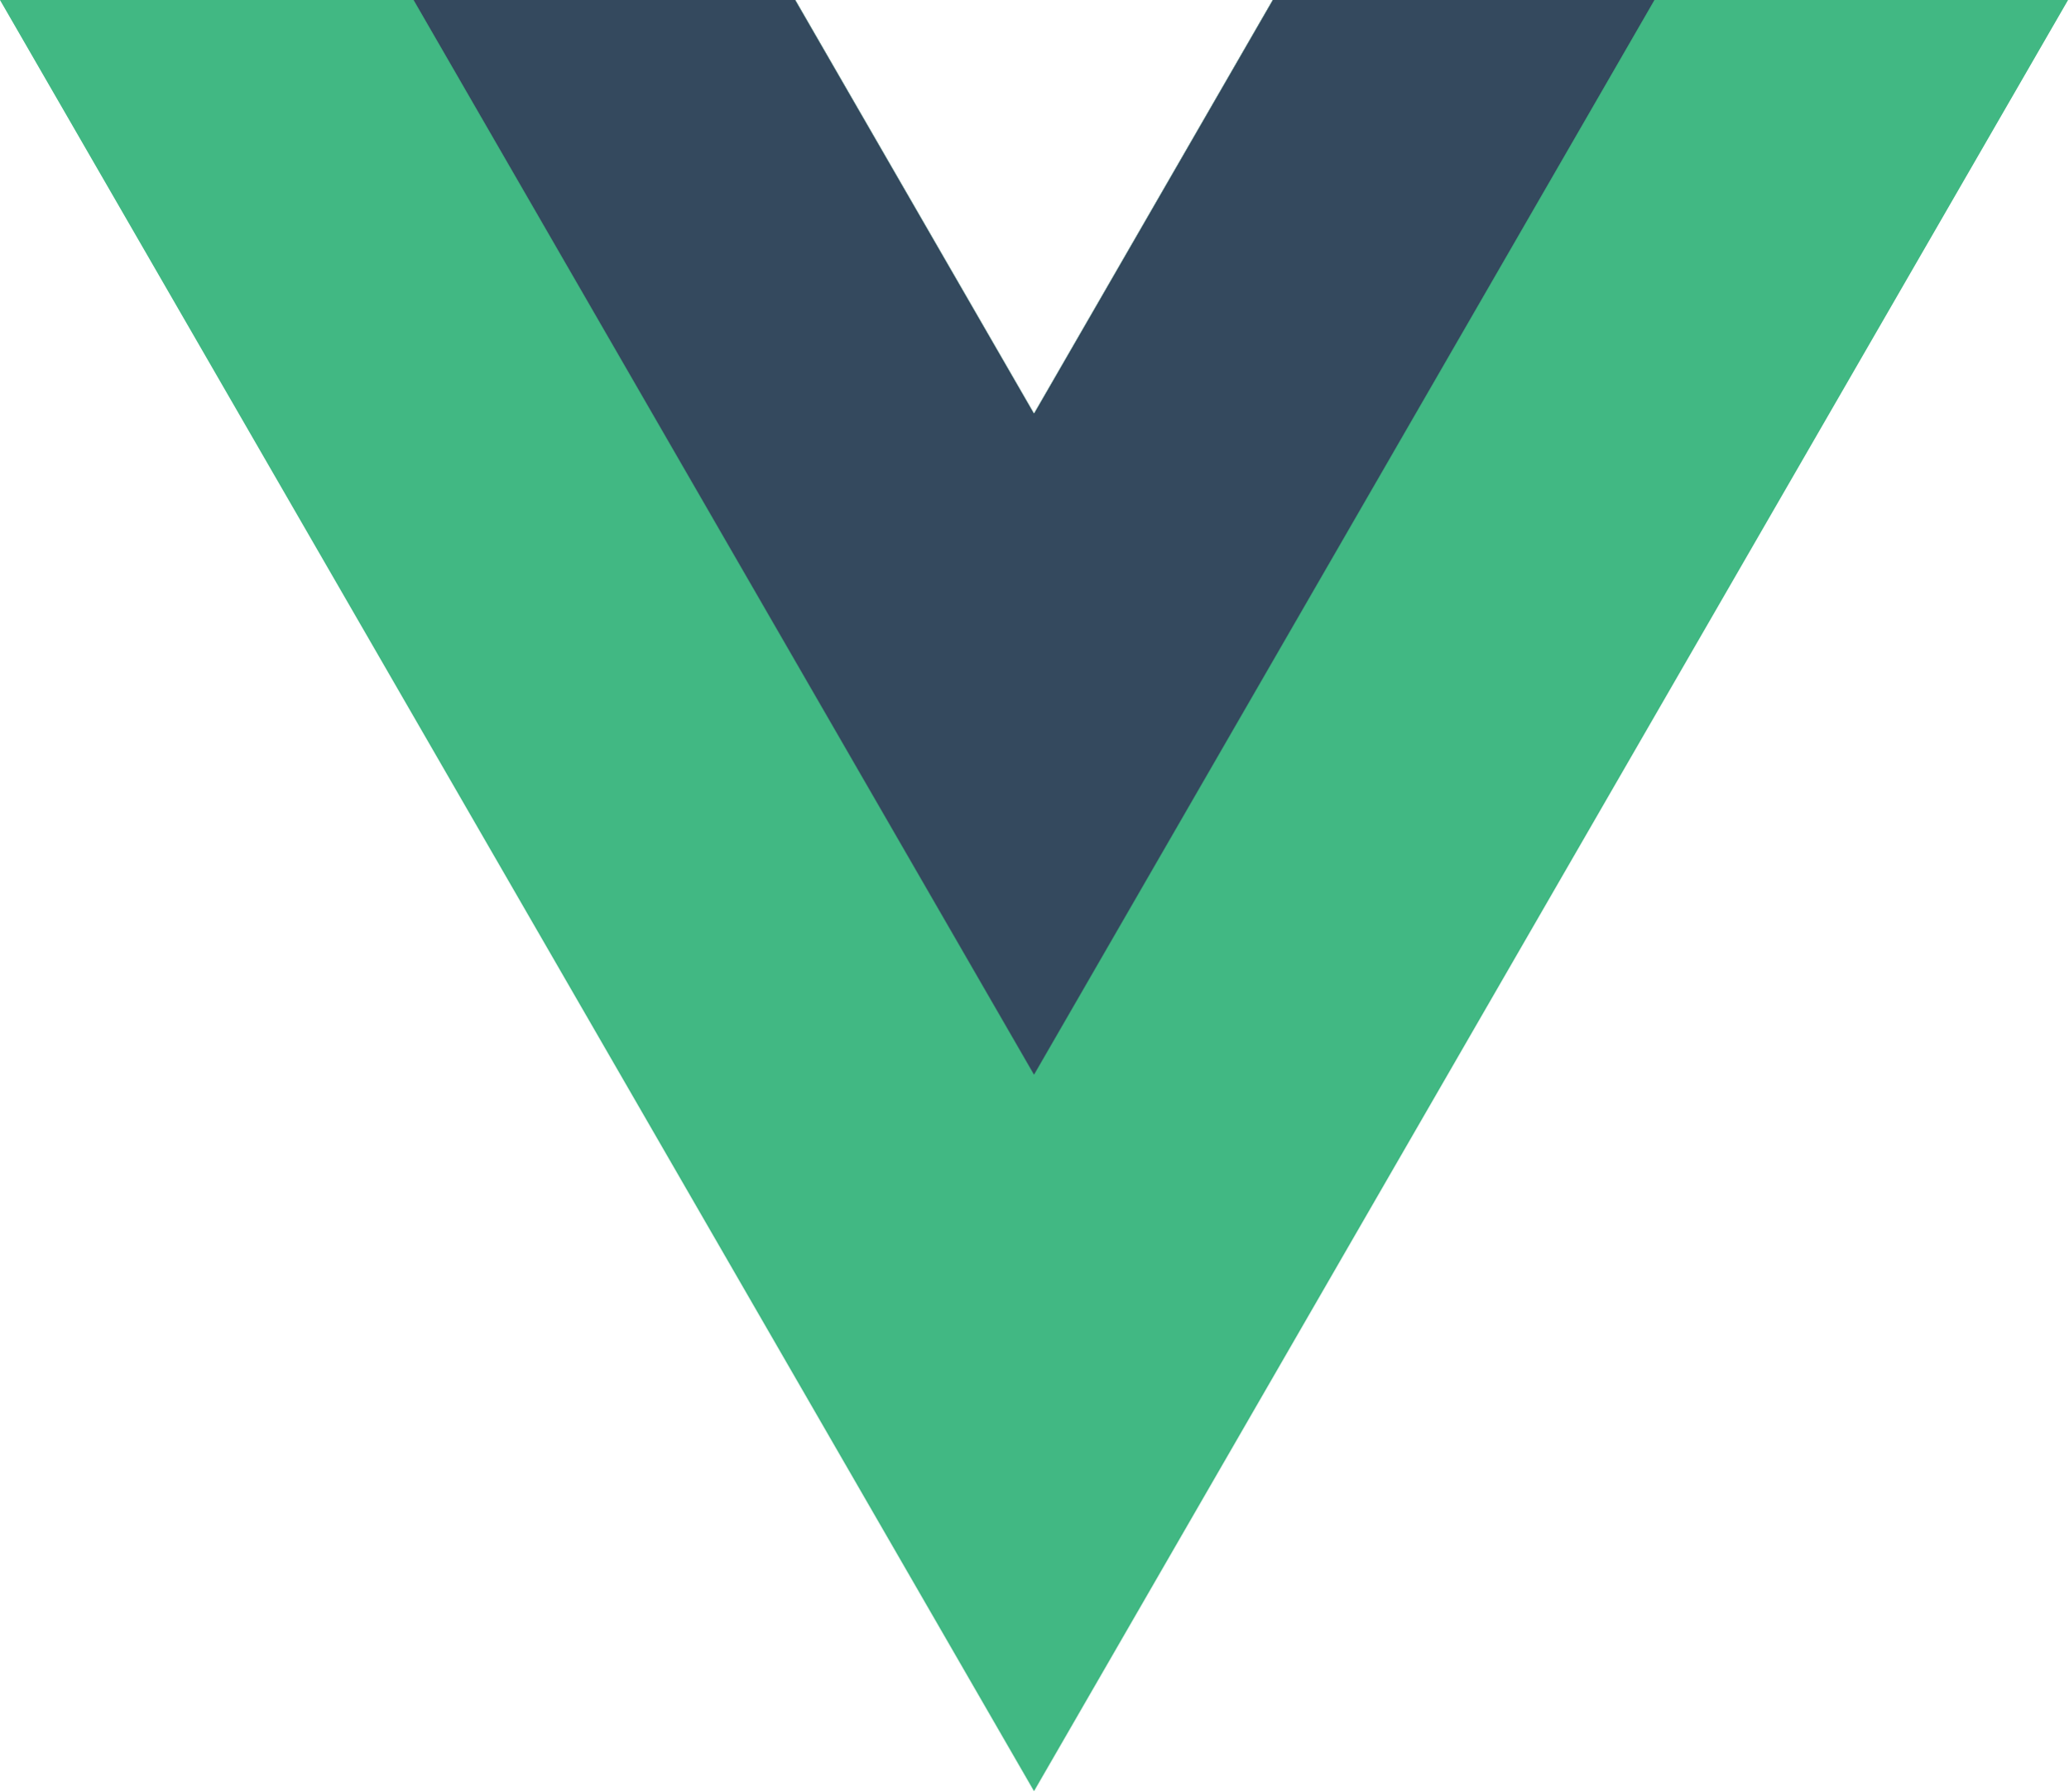
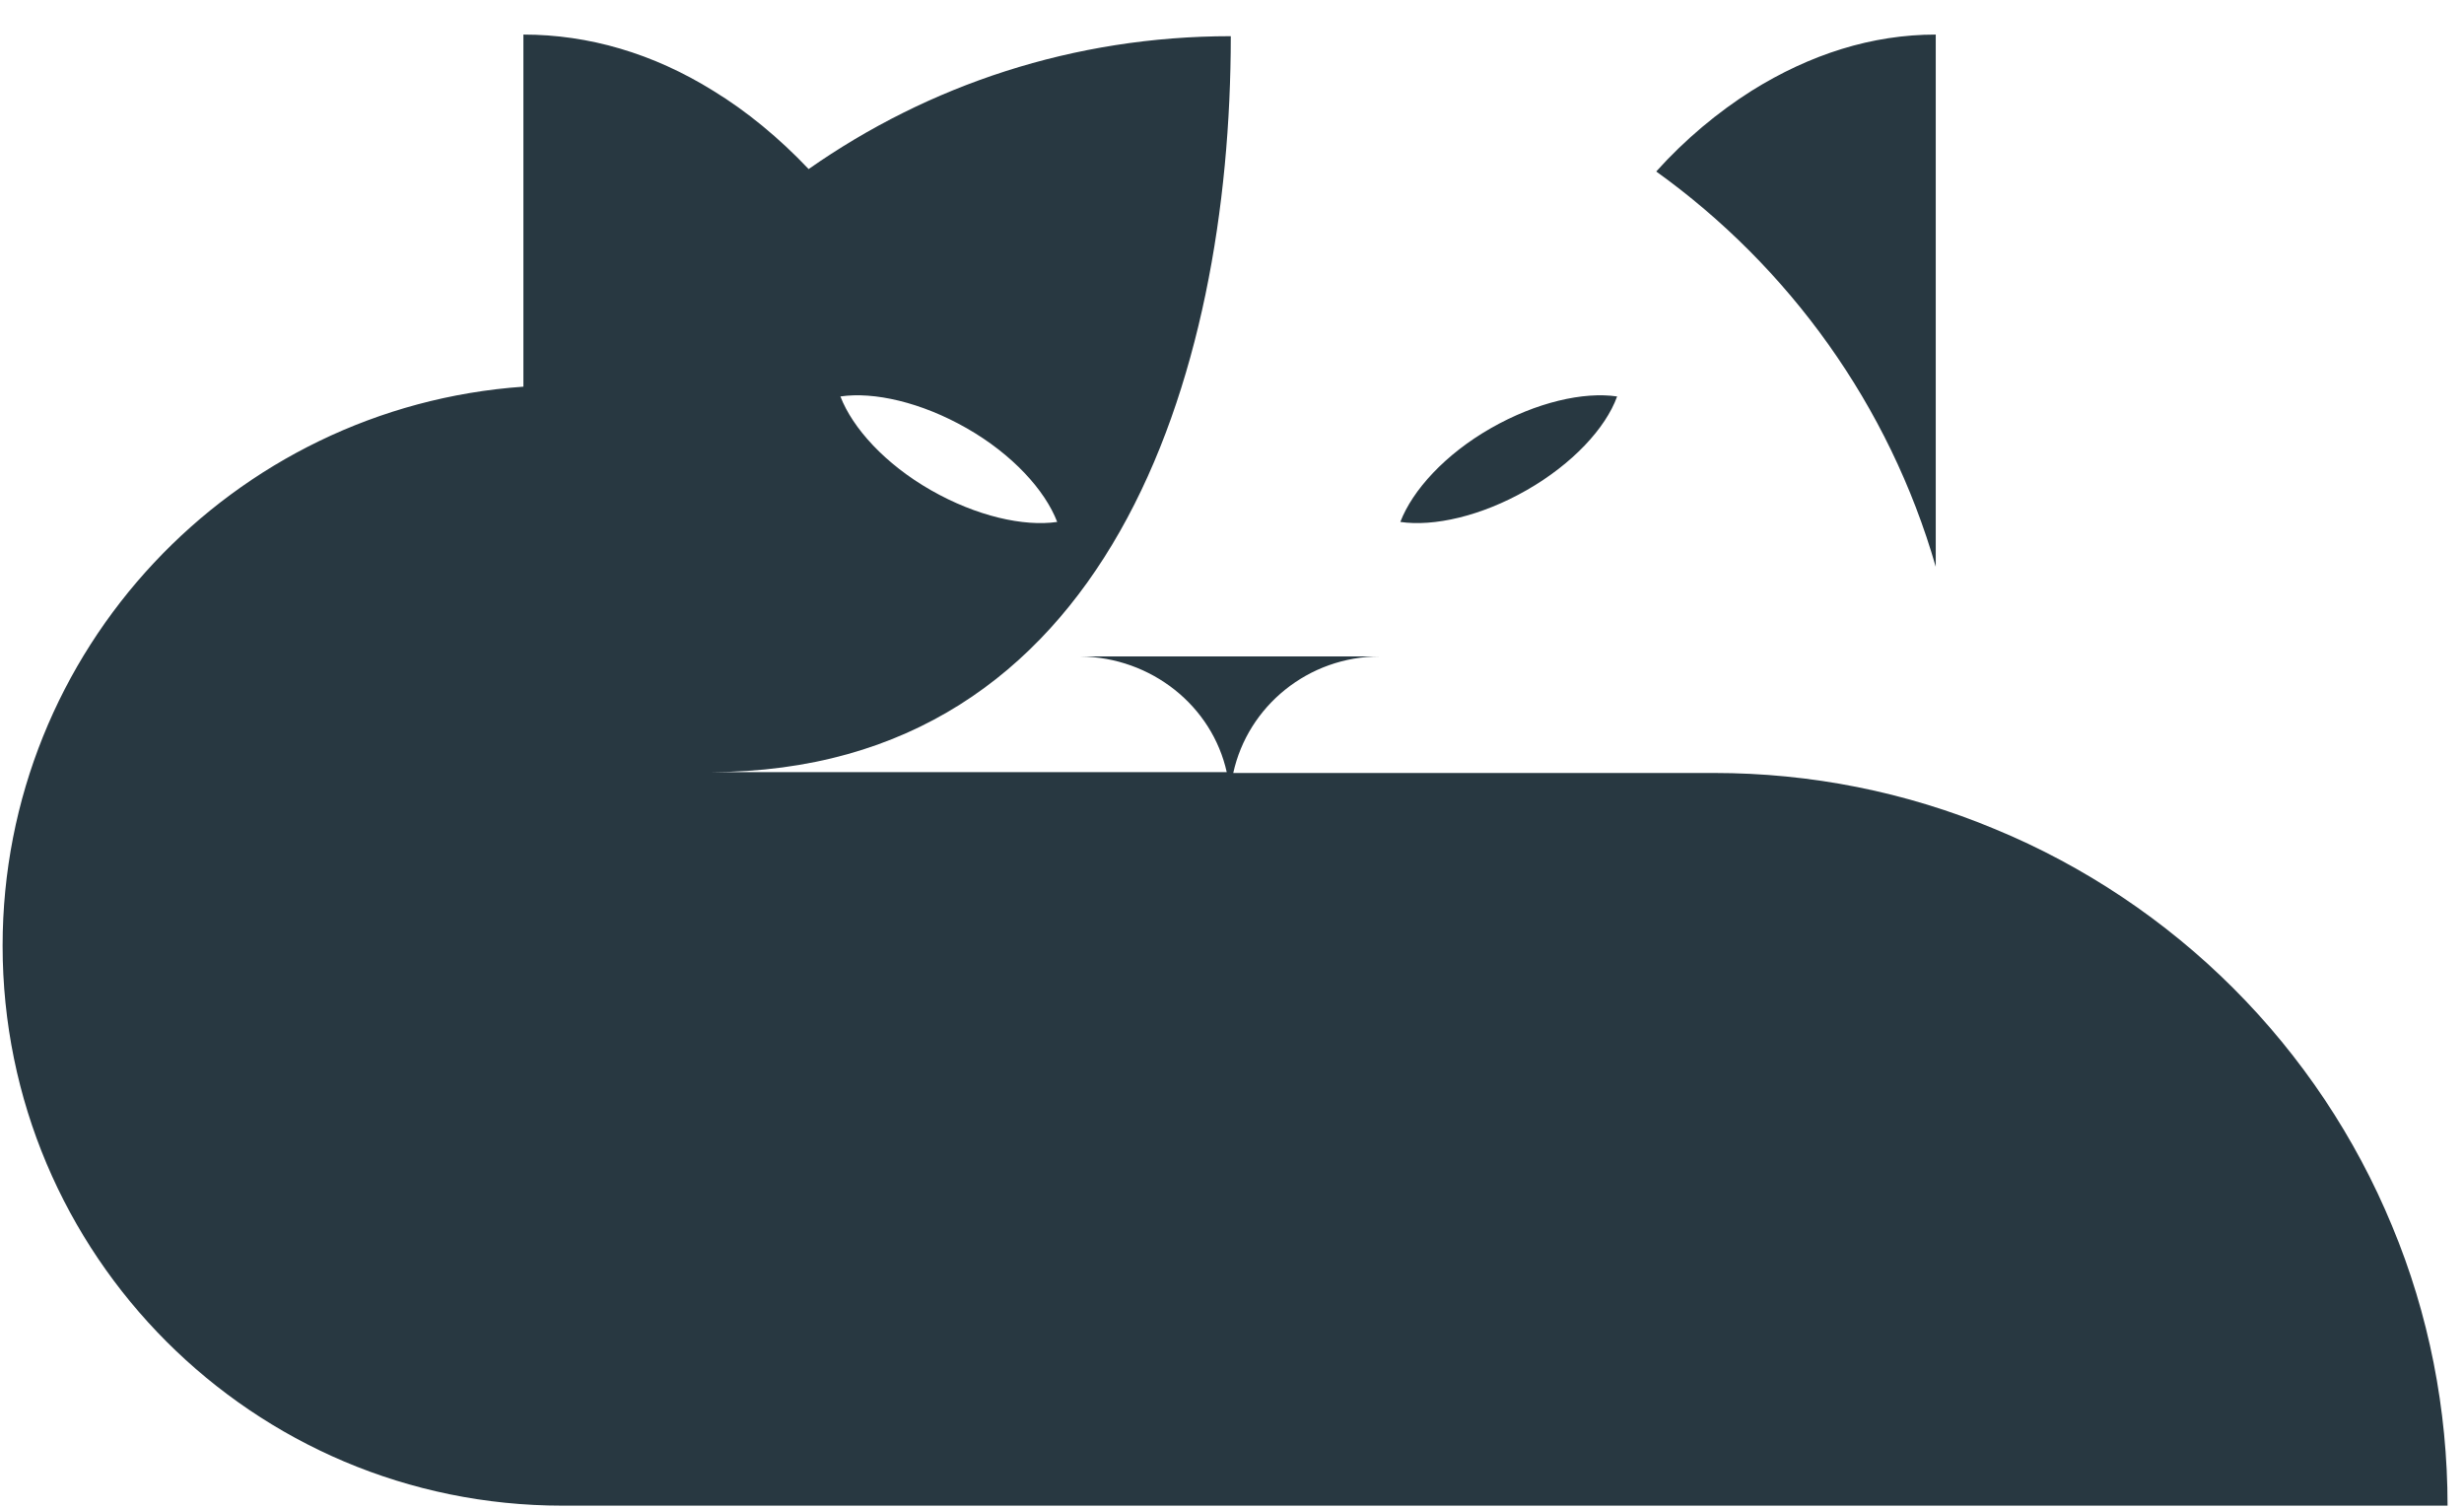
- <svg xmlns="http://www.w3.org/2000/svg" viewBox="0 0 261.76 226.69">
-   <path d="M161.096.001l-30.225 52.351L100.647.001H-.005l130.877 226.688L261.749.001z" fill="#41b883" />
-   <path d="M161.096.001l-30.225 52.351L100.647.001H52.346l78.526 136.01L209.398.001z" fill="#34495e" />
+ <svg xmlns="http://www.w3.org/2000/svg" width="67" height="41" viewBox="0 0 67 41" fill="none">
+   <path d="M45.035 4.663C45.833 3.777 46.719 3.045 47.628 2.469C49.224 1.472 50.908 0.94 52.636 0.94V15.411C51.373 11.023 48.648 7.256 45.035 4.663ZM66.553 40.94H15.296C6.875 40.94 0.071 34.115 0.071 25.716C0.071 17.671 6.321 11.068 14.232 10.514V0.94C16.005 0.94 17.756 1.45 19.395 2.469C20.304 3.023 21.19 3.755 21.988 4.597C25.246 2.314 29.19 0.984 33.467 0.984C33.467 10.225 30.143 20.973 19.329 20.995H33.357C32.958 19.201 31.318 17.871 29.368 17.849H37.523C35.573 17.849 33.933 19.201 33.534 21.018H46.609C49.224 21.018 51.816 21.527 54.254 22.547C56.67 23.544 58.886 25.029 60.725 26.868C62.587 28.73 64.049 30.924 65.046 33.339C66.044 35.732 66.553 38.325 66.553 40.94ZM22.852 10.78C23.185 11.644 24.071 12.619 25.312 13.328C26.553 14.037 27.839 14.325 28.747 14.192C28.415 13.328 27.528 12.353 26.287 11.644C25.046 10.935 23.761 10.646 22.852 10.78ZM41.512 13.328C40.271 14.037 38.985 14.325 38.077 14.192C38.409 13.328 39.296 12.353 40.537 11.644C41.778 10.935 43.063 10.646 43.972 10.78C43.661 11.644 42.753 12.619 41.512 13.328Z" fill="#283841" />
</svg>
